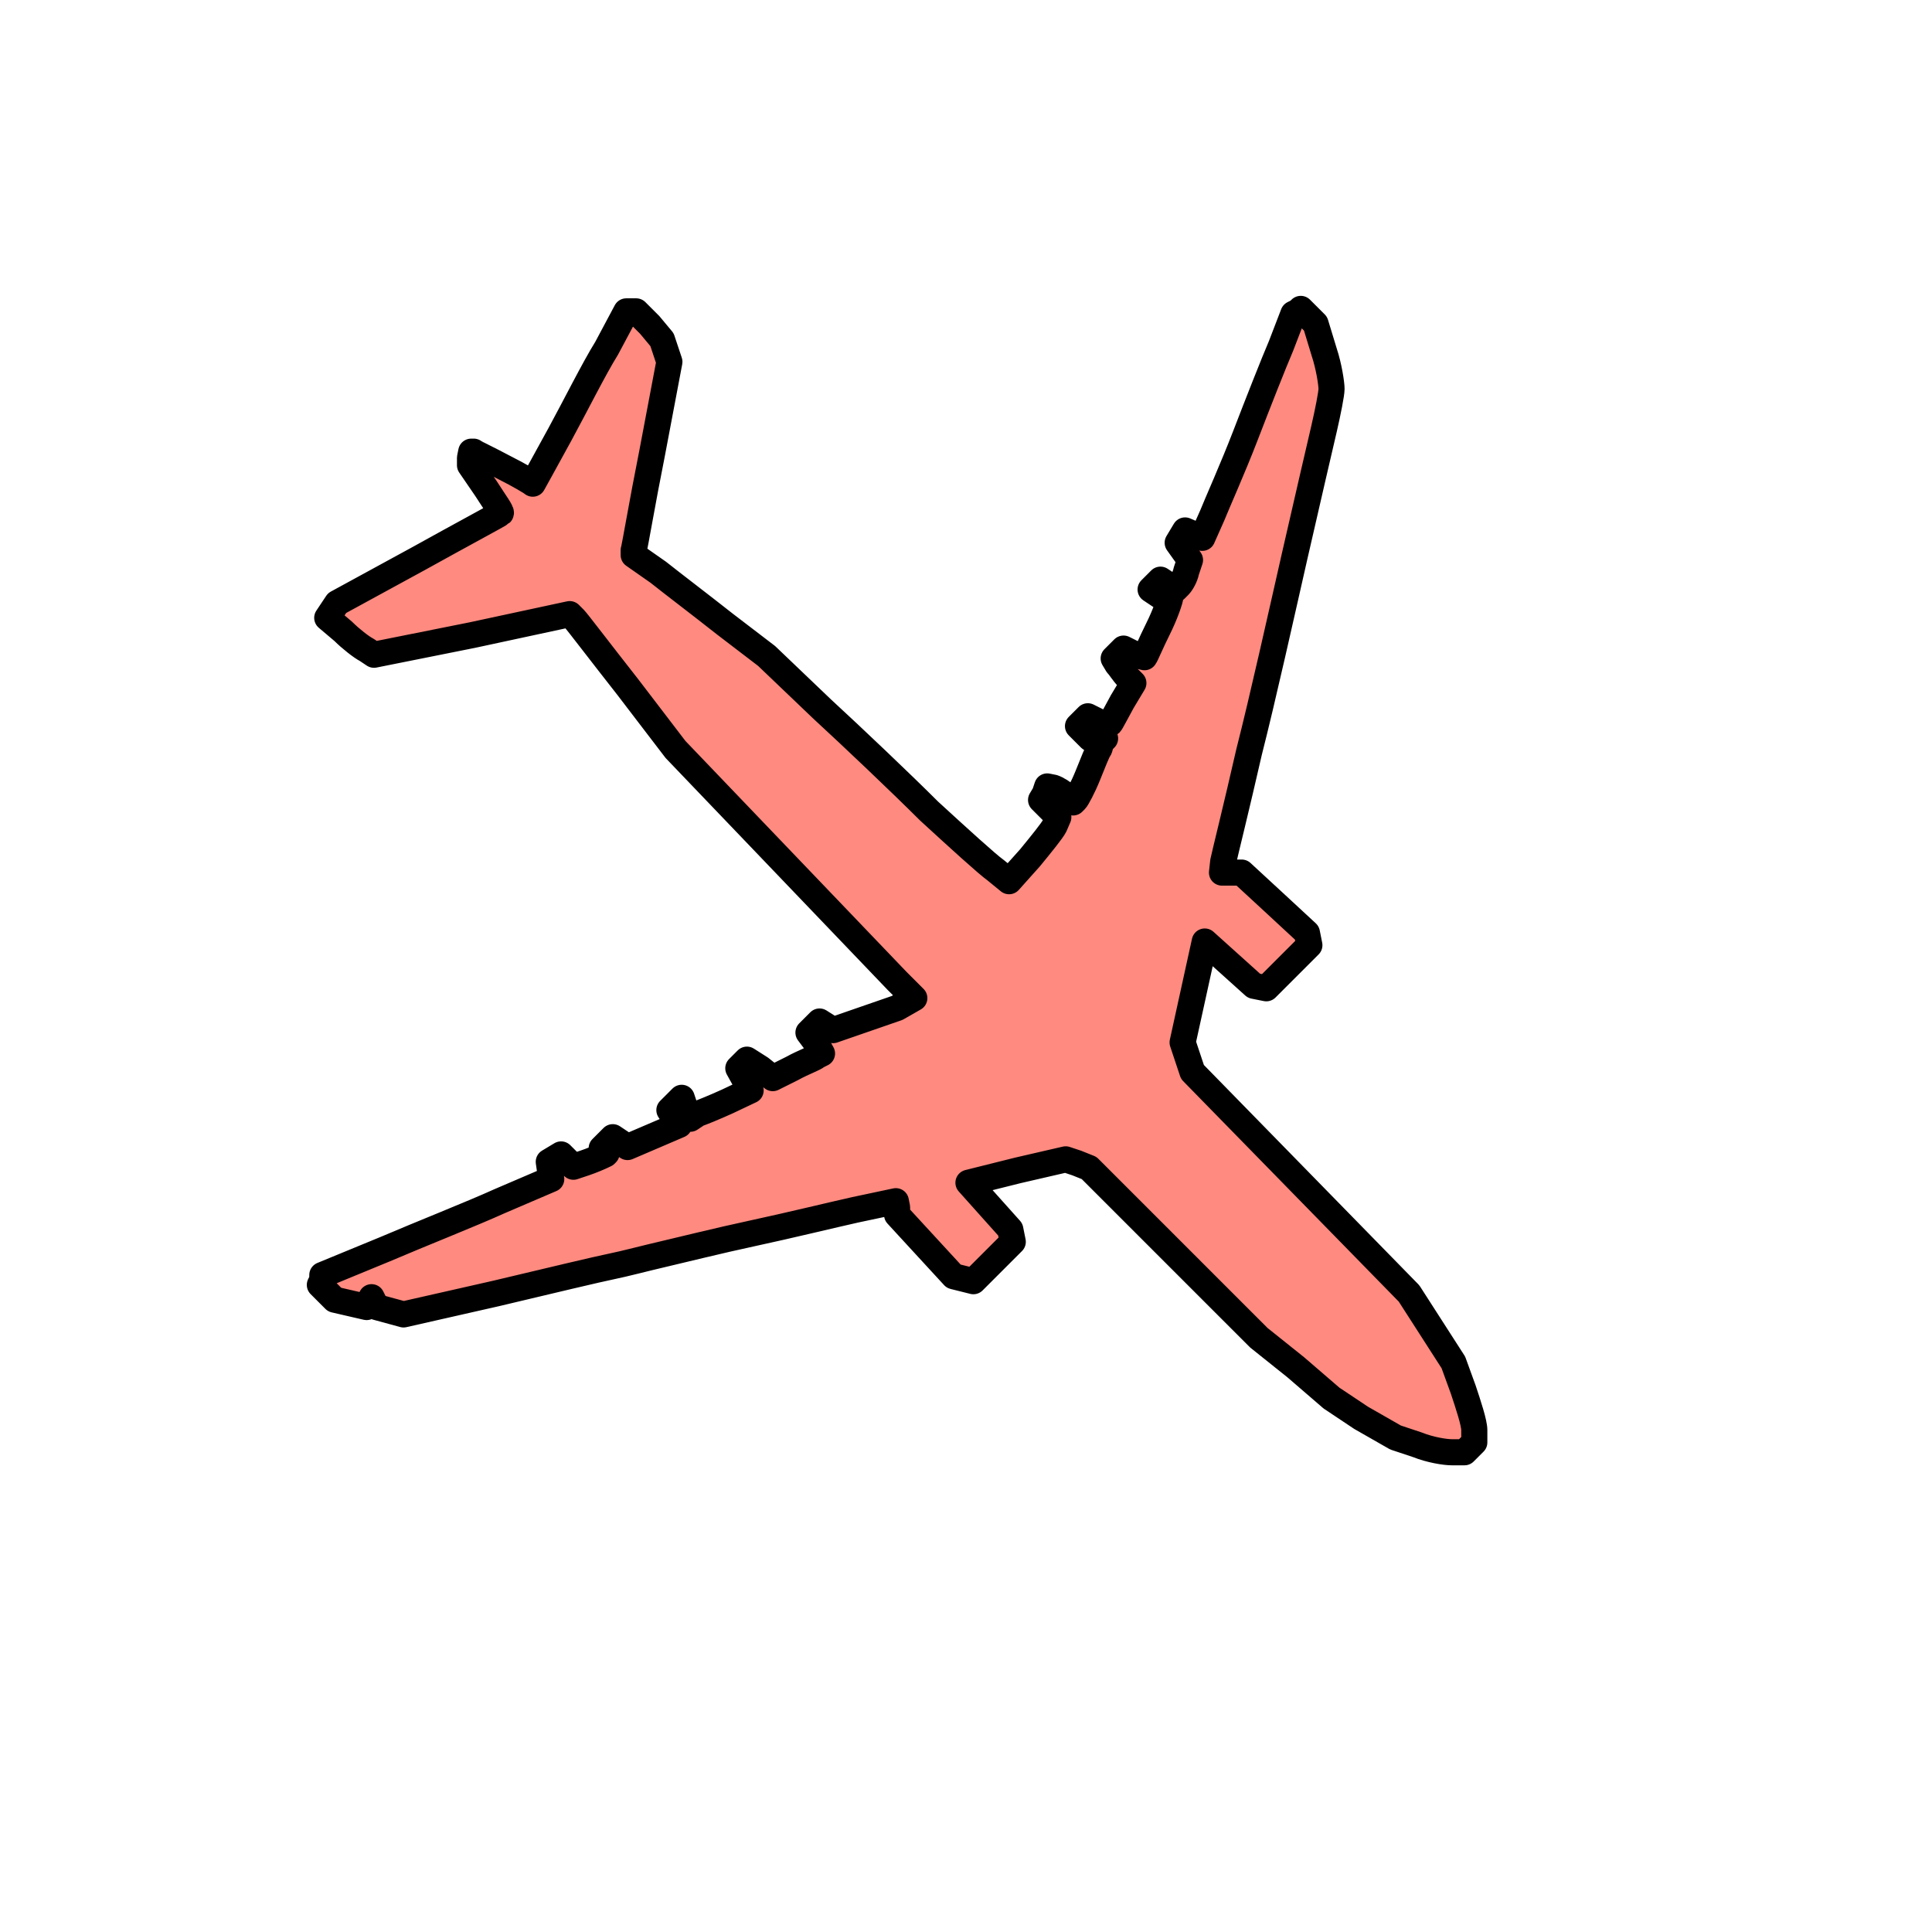
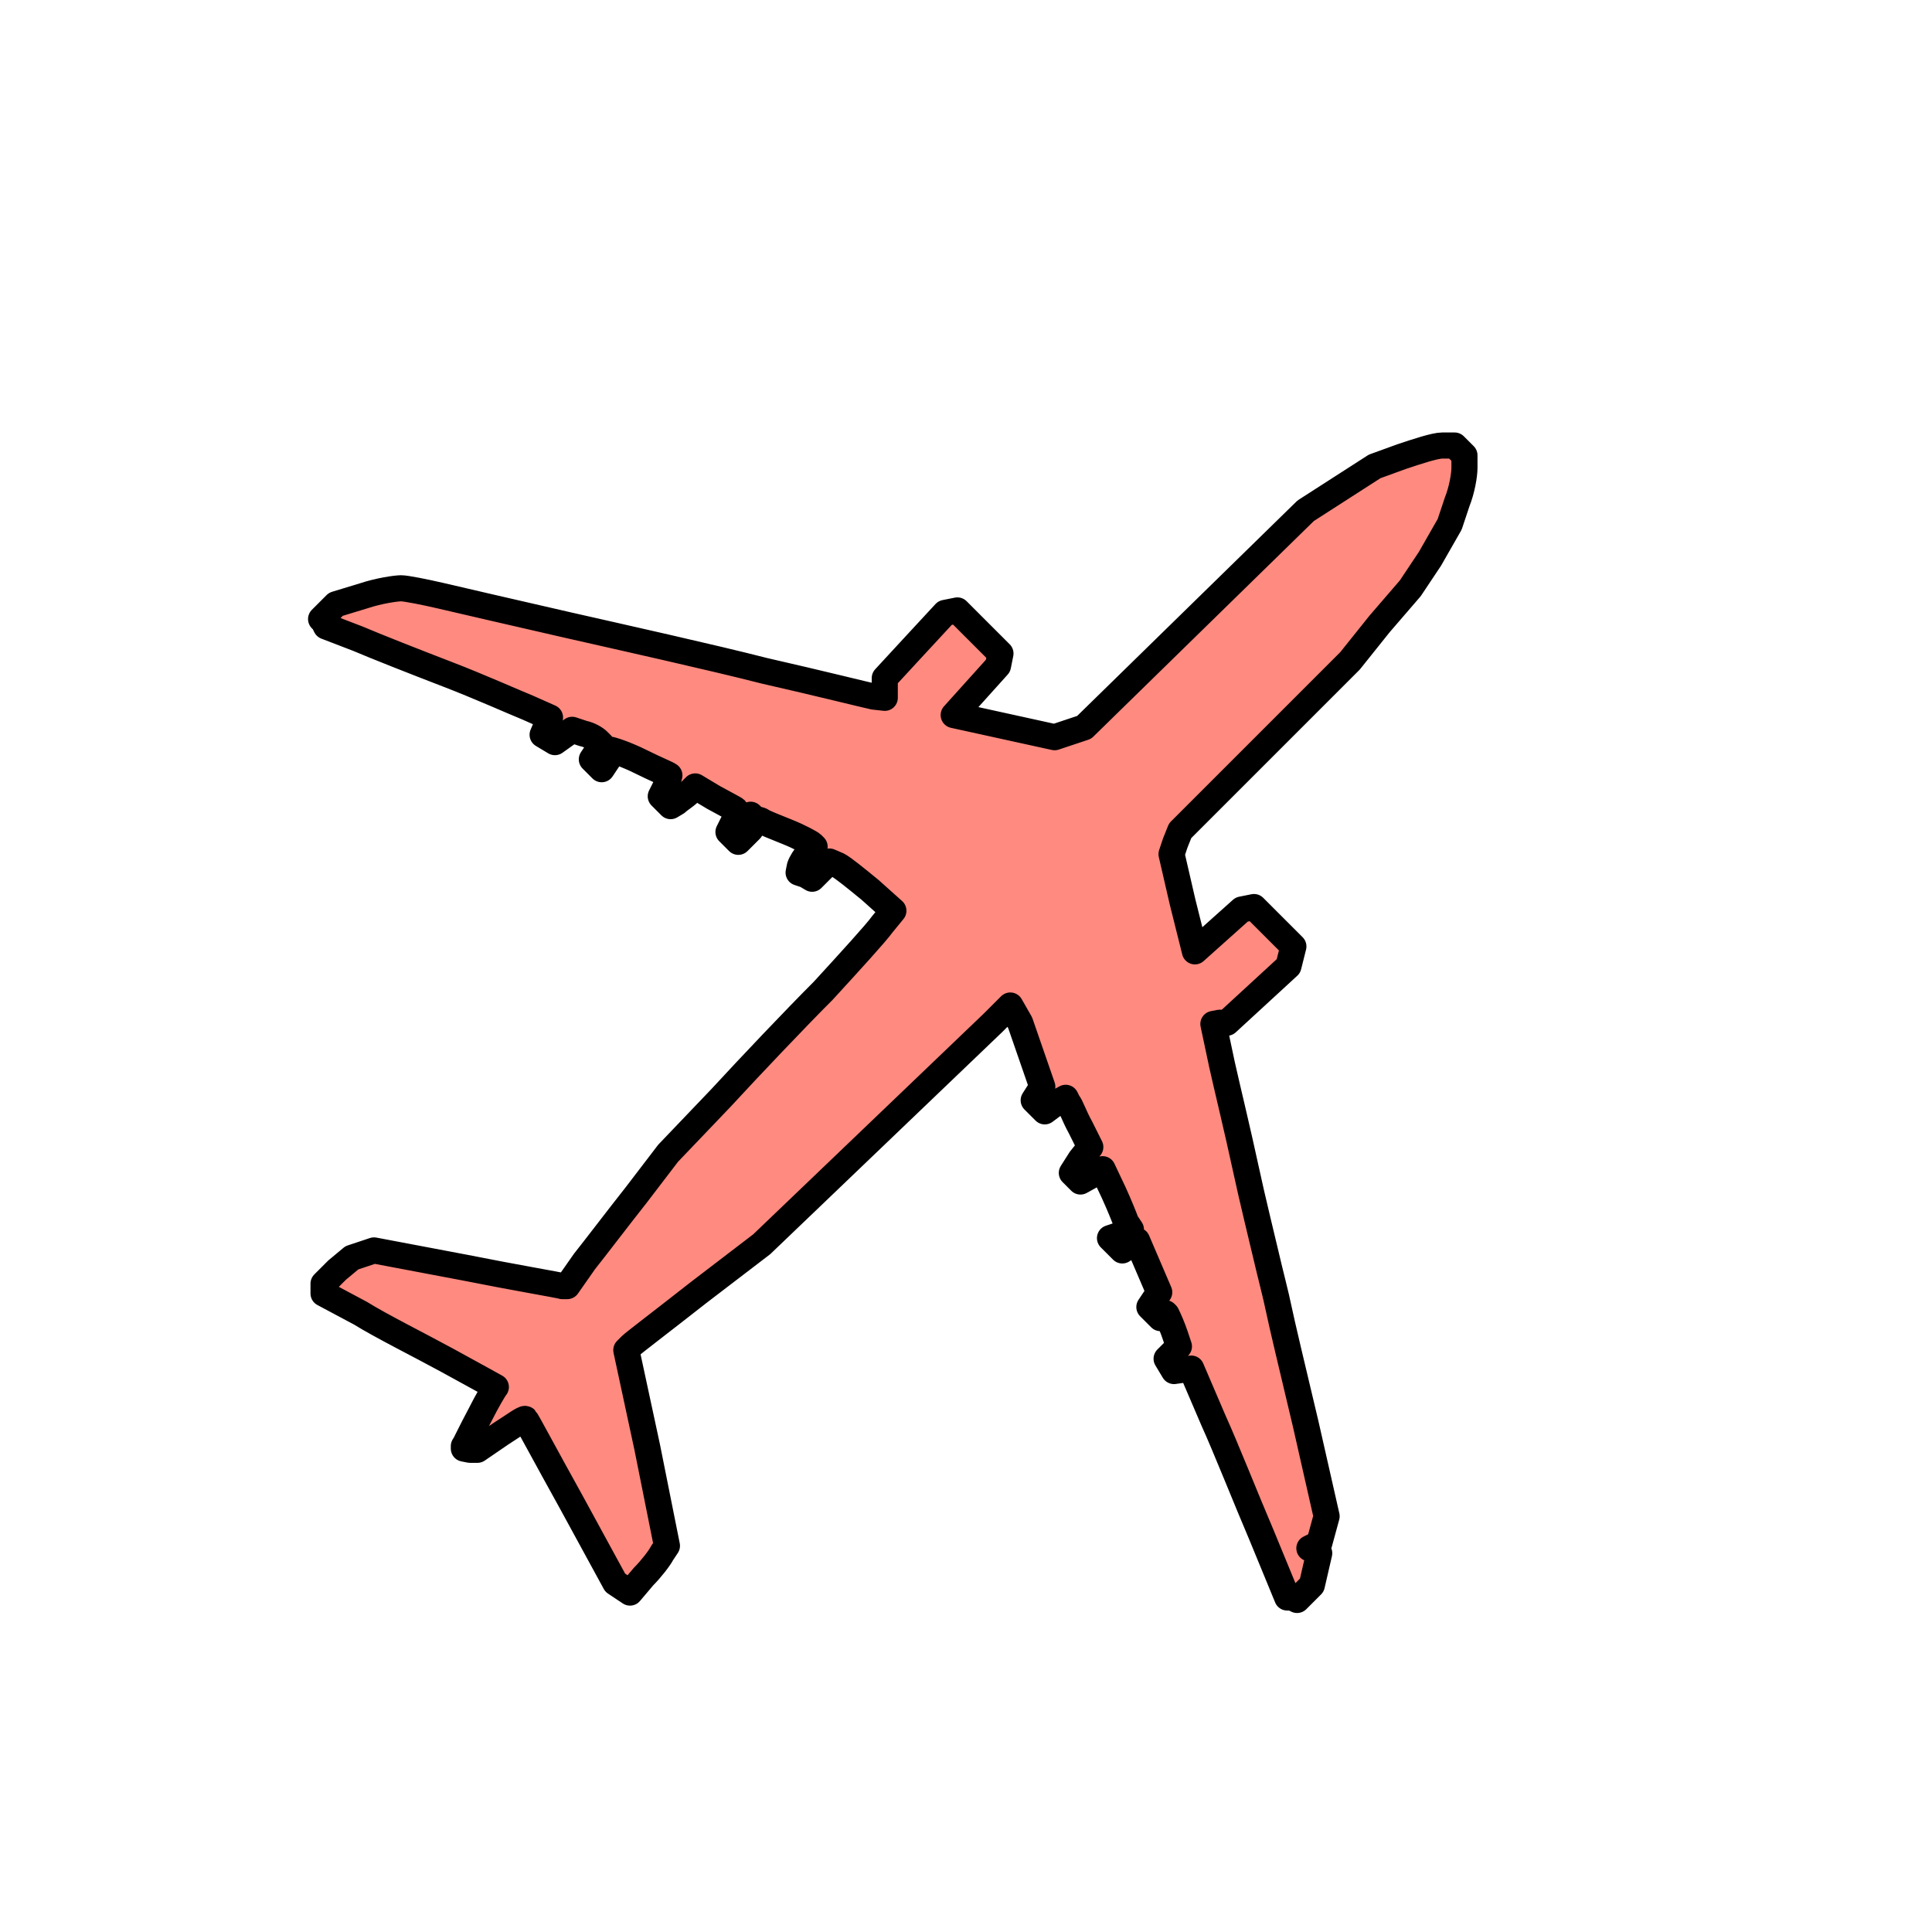
<svg xmlns="http://www.w3.org/2000/svg" width="111" height="111" viewBox="-15 -15 111 111">
-   <path transform="rotate(45, 40.5, 39.8)" fill="#FF8A80" stroke="#000" stroke-width="1.5" stroke-linejoin="round" d="m39.9 44.8.3-1.1h-1.4l-9.2-.2-9.2-.2-4.5-.6c-2.5-.3-4.7-.6-4.9-.6h-.4l-3.1 4.8-3.2 4.8-.5.1c-.3.1-1.1.2-1.7.2l-1.2.1-.1-.5-.1-.5 1.5-5.1c.8-2.8 1.5-5.1 1.5-5.2s-.7-.2-1.6-.4l-1.6-.3-.3-.3-.2-.3.1-.1c.1 0 .9-.3 1.9-.6.9-.3 1.7-.5 1.8-.5 0 0-.4-1.4-.9-3.1s-1.3-4.1-1.6-5.4l-.7-2.3.2-.2.2-.2h1.1l1.1.1.6.3.6.3 3 4.4c1.6 2.4 3.1 4.5 3.2 4.7l.2.2 1.7-.3c.9-.1 3.1-.4 4.8-.6l3-.4 4.4-.1c2.4-.1 6.3-.2 8.5-.2 2.3-.1 4.5-.2 5.1-.3l1-.1-.1-1.8c-.1-1-.2-2-.3-2.3l-.2-.5h-.7-.7l-.1-.4-.2-.4.3-.2c.2-.1.6-.2.9-.2h.5v-.2c0-.1-.2-.8-.5-1.5s-.6-1.4-.6-1.5-.2-.3-.2-.5v-.2l-.4-.1-.4-.1.1.4.1.4h-.5-.5v-.4-.4l.6-.2c.3-.1.6-.3.6-.4s-.2-.7-.4-1.4l-.3-1.2h-.5c-.3 0-.7-.1-.9-.1l-.4-.1v-.3-.5l.6-.2c.3-.1.6-.3.6-.3 0-.1-.3-.8-.6-1.7s-.7-1.7-.8-1.8l-.3-.3.1.3.1.3-.5.1-.5.1v-.4-.4l.5-.1.5-.1v-.3c0-.2-.1-.6-.3-.9l-.3-.6-.6-.1-.6-.1-.1-.4-.1-.4.5-.2.5-.2-.5-1.3c-.3-.7-1.1-2.8-1.9-4.6s-1.8-4.1-2.2-5.1l-.8-1.8.1-.3v-.2h.6.6l1.5.8c.8.4 1.6 1 1.8 1.2s.8 1.1 1.3 1.9 2.3 3.7 4 6.4 4.5 7.1 6.1 9.8c1.7 2.7 3.2 5.2 3.4 5.5l.4.5.4-.4.4-.4 2.5-.1 2.6-.1.3.2.3.2v1.6 1.9l-.3.2-.3.2-1.9.1-1.9.1 1.6 2.5 1.6 2.5.8.4.8.4 8.9.1 8.9.1 2.3.5 2.3.5 1.5.7c.8.4 1.8.9 2.1 1.2l.5.5v.4.4l-.5.5c-.3.3-1 .8-1.7 1.1l-1.2.6-2.2.6-2 .4-2.7.2-2.7.3h-6.9-6.9l-.7.3-.6.3-1.5 2.4-1.5 2.5 1.8.1 1.8.1.3.2.3.2v1.6 1.6l-.5.3-.5.3-2.4-.1-2.4-.1-.3-.3-.3-.2-1.3 2c-.7 1.1-2.1 3.4-3.2 5.1s-2.3 3.7-2.8 4.5-1.2 2-1.6 2.6-2 3.2-3.6 5.8l-2.9 4.6-.7.4-.7.4-.3-.1-.3-.1.1.3.1.3-.8.5-.8.5h-.6-.6l-.1-.3-.2-.2 1.5-3.6c.8-2 2.1-5 2.7-6.6l1.2-3-.4-.3-.4-.3.1-.4.1-.4h.5.5l.3-.6c.2-.4.4-.9.5-1.2v-.1h-.2-.2v-.5-.4l.5-.1.5-.1.6-1.5.6-1.5-.5-.1-.5-.1v-.5-.5l.4.2c.2.1.6.2.8.3l.1-.5c.1-.2.4-.9.7-1.7l.5-1.4-.7-.2-.7-.2v-.4-.3l.9-.2.9-.1.4-1.2c.2-.7.5-1.3.5-1.5l.1-.3-.7-.2-.7-.1v-.5-.4l.9-.2z" />
+   <path transform="rotate(-45, 40.5, 39.8)" fill="#FF8A80" stroke="#000" stroke-width="1.5" stroke-linejoin="round" d="m39.9 44.8.3-1.1h-1.4l-9.2-.2-9.2-.2-4.5-.6c-2.5-.3-4.7-.6-4.9-.6h-.4l-3.1 4.8-3.2 4.8-.5.1c-.3.1-1.1.2-1.7.2l-1.2.1-.1-.5-.1-.5 1.5-5.1c.8-2.8 1.5-5.1 1.5-5.2s-.7-.2-1.6-.4l-1.6-.3-.3-.3-.2-.3.1-.1c.1 0 .9-.3 1.9-.6.9-.3 1.7-.5 1.8-.5 0 0-.4-1.4-.9-3.1s-1.3-4.1-1.6-5.4l-.7-2.3.2-.2.2-.2h1.1l1.1.1.6.3.6.3 3 4.4c1.6 2.4 3.1 4.5 3.2 4.7l.2.2 1.7-.3c.9-.1 3.1-.4 4.8-.6l3-.4 4.4-.1c2.4-.1 6.3-.2 8.5-.2 2.3-.1 4.5-.2 5.1-.3l1-.1-.1-1.8c-.1-1-.2-2-.3-2.3l-.2-.5h-.7-.7l-.1-.4-.2-.4.3-.2c.2-.1.6-.2.9-.2h.5v-.2c0-.1-.2-.8-.5-1.5s-.6-1.4-.6-1.5-.2-.3-.2-.5v-.2l-.4-.1-.4-.1.1.4.1.4h-.5-.5v-.4-.4l.6-.2c.3-.1.6-.3.6-.4s-.2-.7-.4-1.4l-.3-1.2h-.5c-.3 0-.7-.1-.9-.1l-.4-.1v-.3-.5l.6-.2c.3-.1.6-.3.6-.3 0-.1-.3-.8-.6-1.7s-.7-1.7-.8-1.8l-.3-.3.1.3.1.3-.5.1-.5.1v-.4-.4l.5-.1.5-.1v-.3c0-.2-.1-.6-.3-.9l-.3-.6-.6-.1-.6-.1-.1-.4-.1-.4.5-.2.5-.2-.5-1.3c-.3-.7-1.1-2.8-1.9-4.6s-1.8-4.1-2.2-5.1l-.8-1.8.1-.3v-.2h.6.6l1.5.8c.8.4 1.6 1 1.8 1.2s.8 1.1 1.3 1.9 2.3 3.7 4 6.4 4.5 7.1 6.1 9.8c1.7 2.7 3.2 5.2 3.4 5.5l.4.5.4-.4.4-.4 2.5-.1 2.6-.1.3.2.3.2v1.6 1.9l-.3.2-.3.2-1.9.1-1.9.1 1.6 2.5 1.6 2.5.8.4.8.4 8.9.1 8.9.1 2.3.5 2.3.5 1.5.7c.8.4 1.8.9 2.1 1.2l.5.5v.4.4l-.5.5c-.3.3-1 .8-1.7 1.1l-1.2.6-2.2.6-2 .4-2.7.2-2.7.3h-6.9-6.9l-.7.3-.6.3-1.5 2.4-1.5 2.5 1.8.1 1.8.1.3.2.3.2v1.6 1.6l-.5.3-.5.3-2.4-.1-2.4-.1-.3-.3-.3-.2-1.3 2c-.7 1.1-2.1 3.4-3.2 5.1s-2.3 3.7-2.8 4.5-1.2 2-1.6 2.6-2 3.2-3.6 5.8l-2.9 4.6-.7.4-.7.4-.3-.1-.3-.1.1.3.1.3-.8.5-.8.5h-.6-.6l-.1-.3-.2-.2 1.5-3.6c.8-2 2.1-5 2.7-6.6l1.2-3-.4-.3-.4-.3.1-.4.1-.4h.5.5l.3-.6c.2-.4.4-.9.5-1.2v-.1h-.2-.2v-.5-.4l.5-.1.5-.1.6-1.5.6-1.5-.5-.1-.5-.1v-.5-.5l.4.2c.2.1.6.2.8.3l.1-.5c.1-.2.4-.9.7-1.7l.5-1.4-.7-.2-.7-.2v-.4-.3l.9-.2.9-.1.4-1.2c.2-.7.5-1.3.5-1.5l.1-.3-.7-.2-.7-.1v-.5-.4l.9-.2z" />
</svg>
